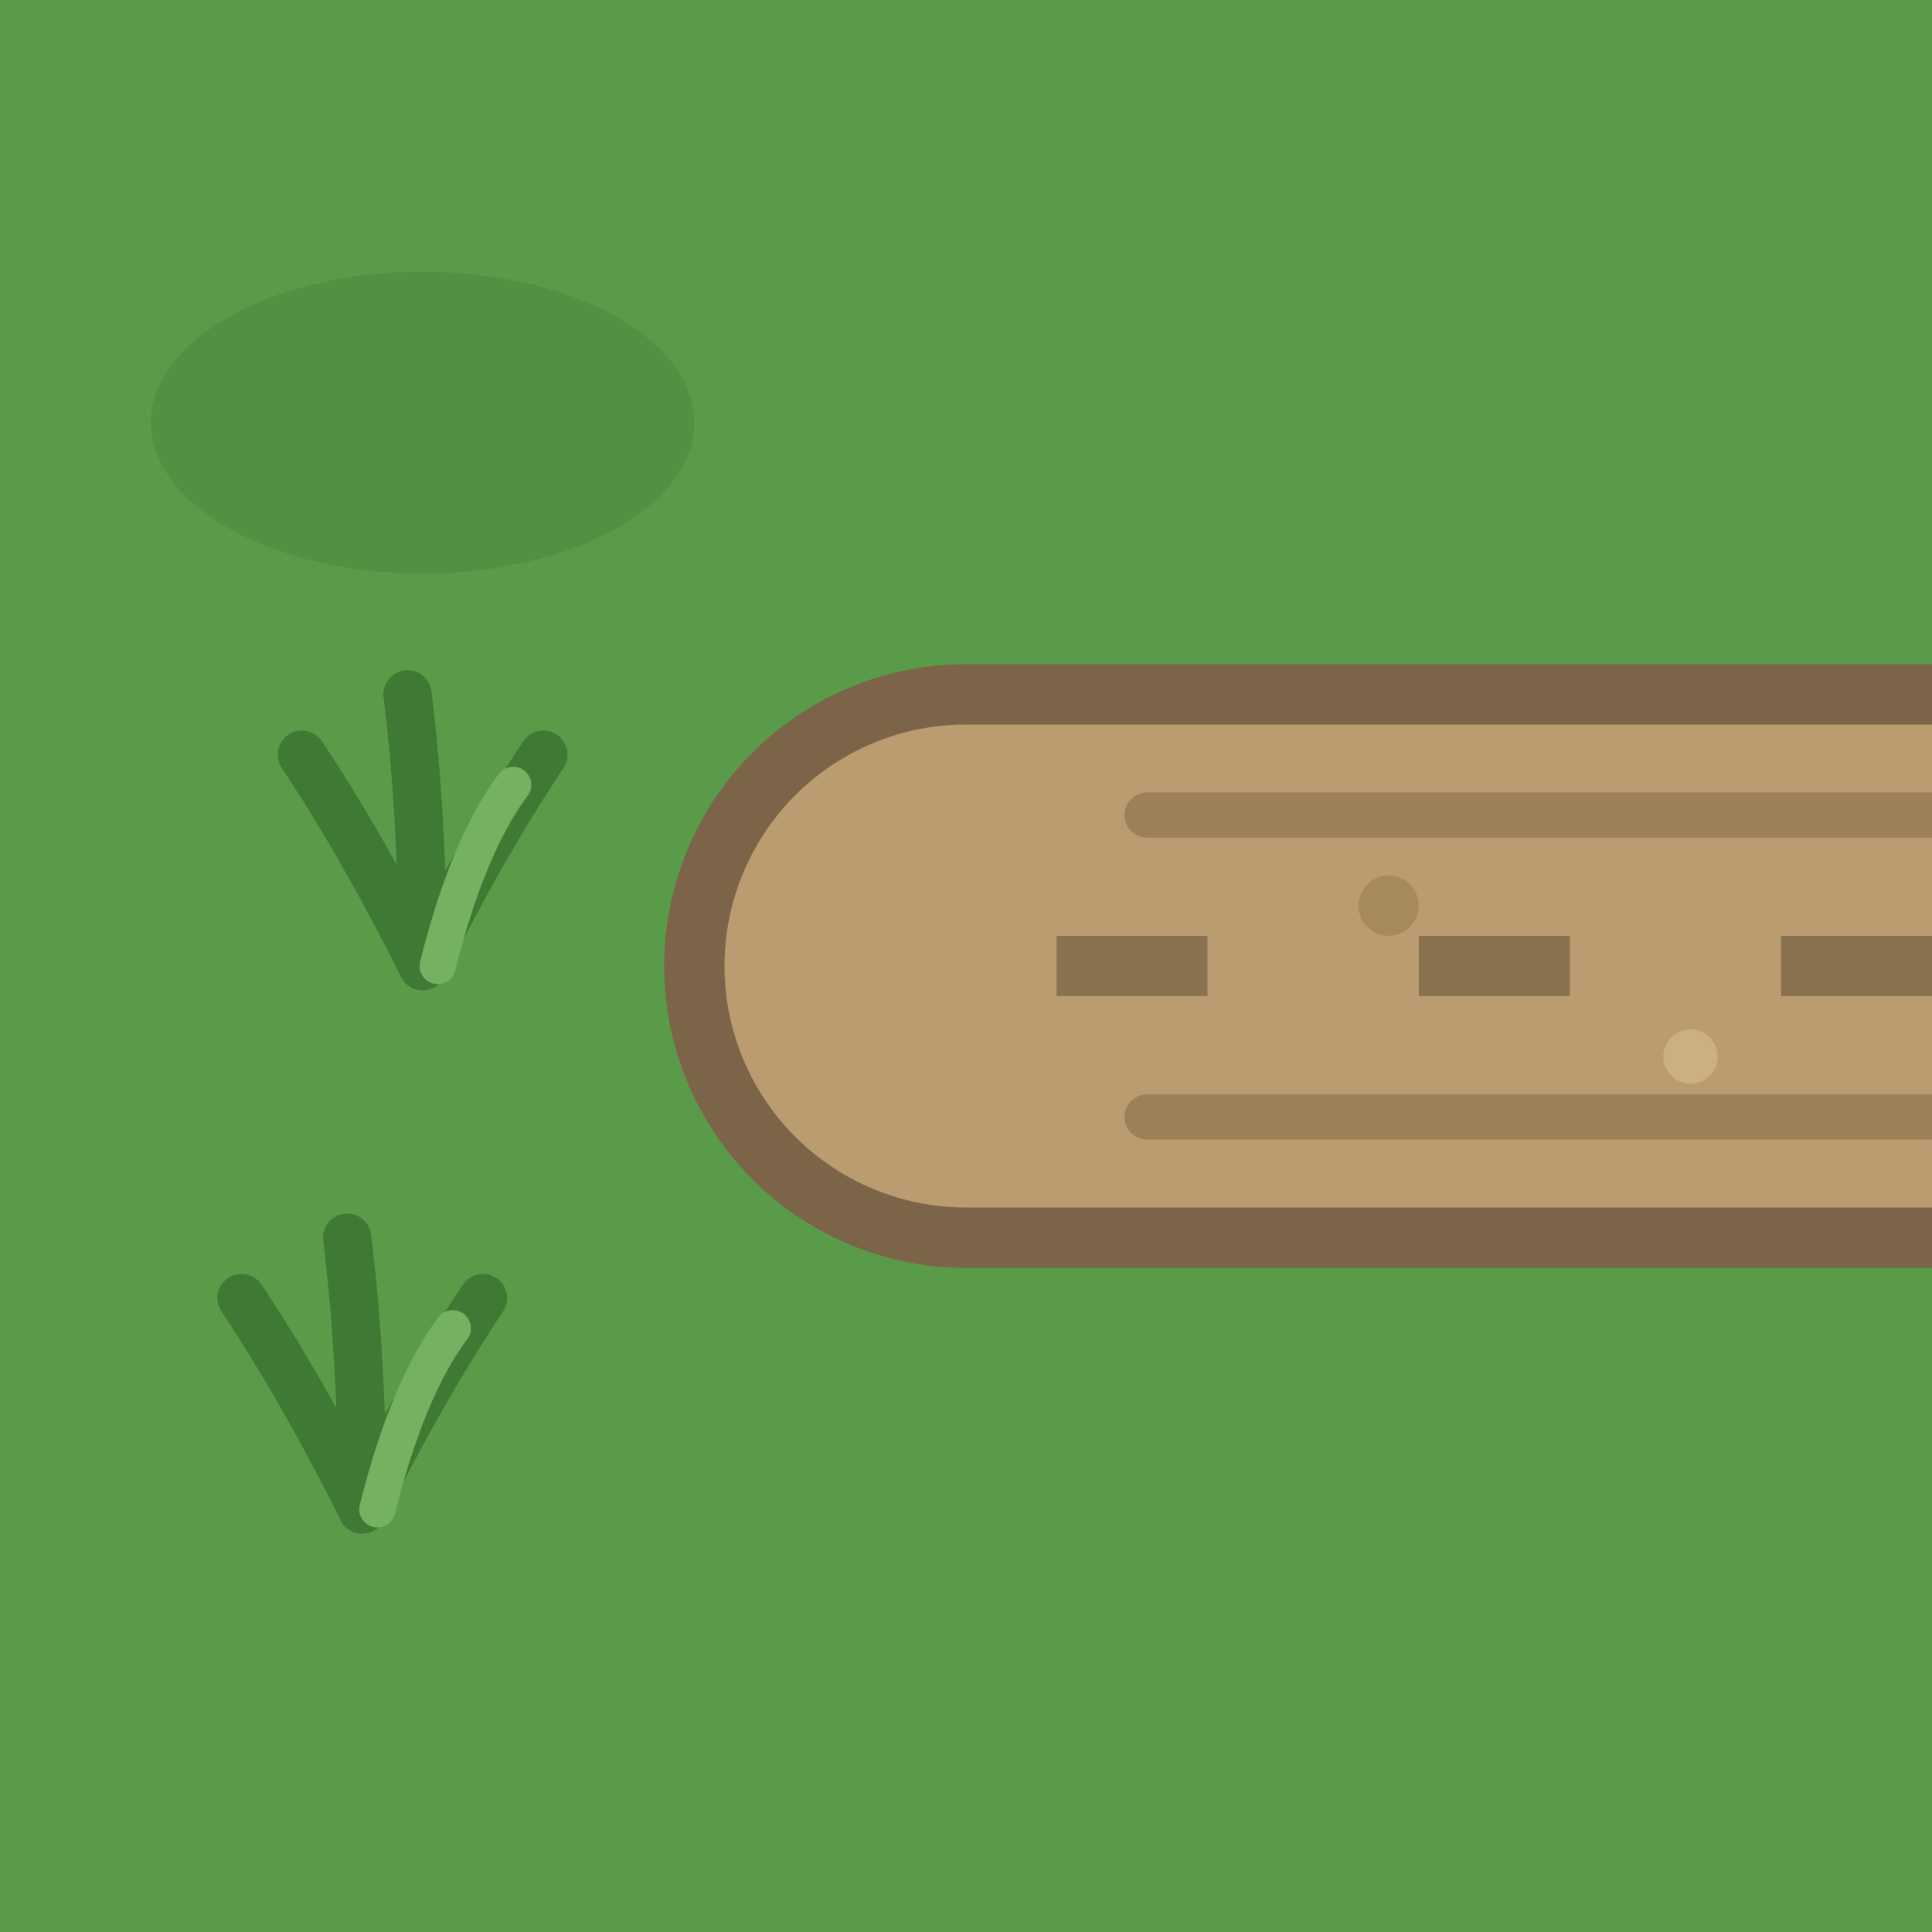
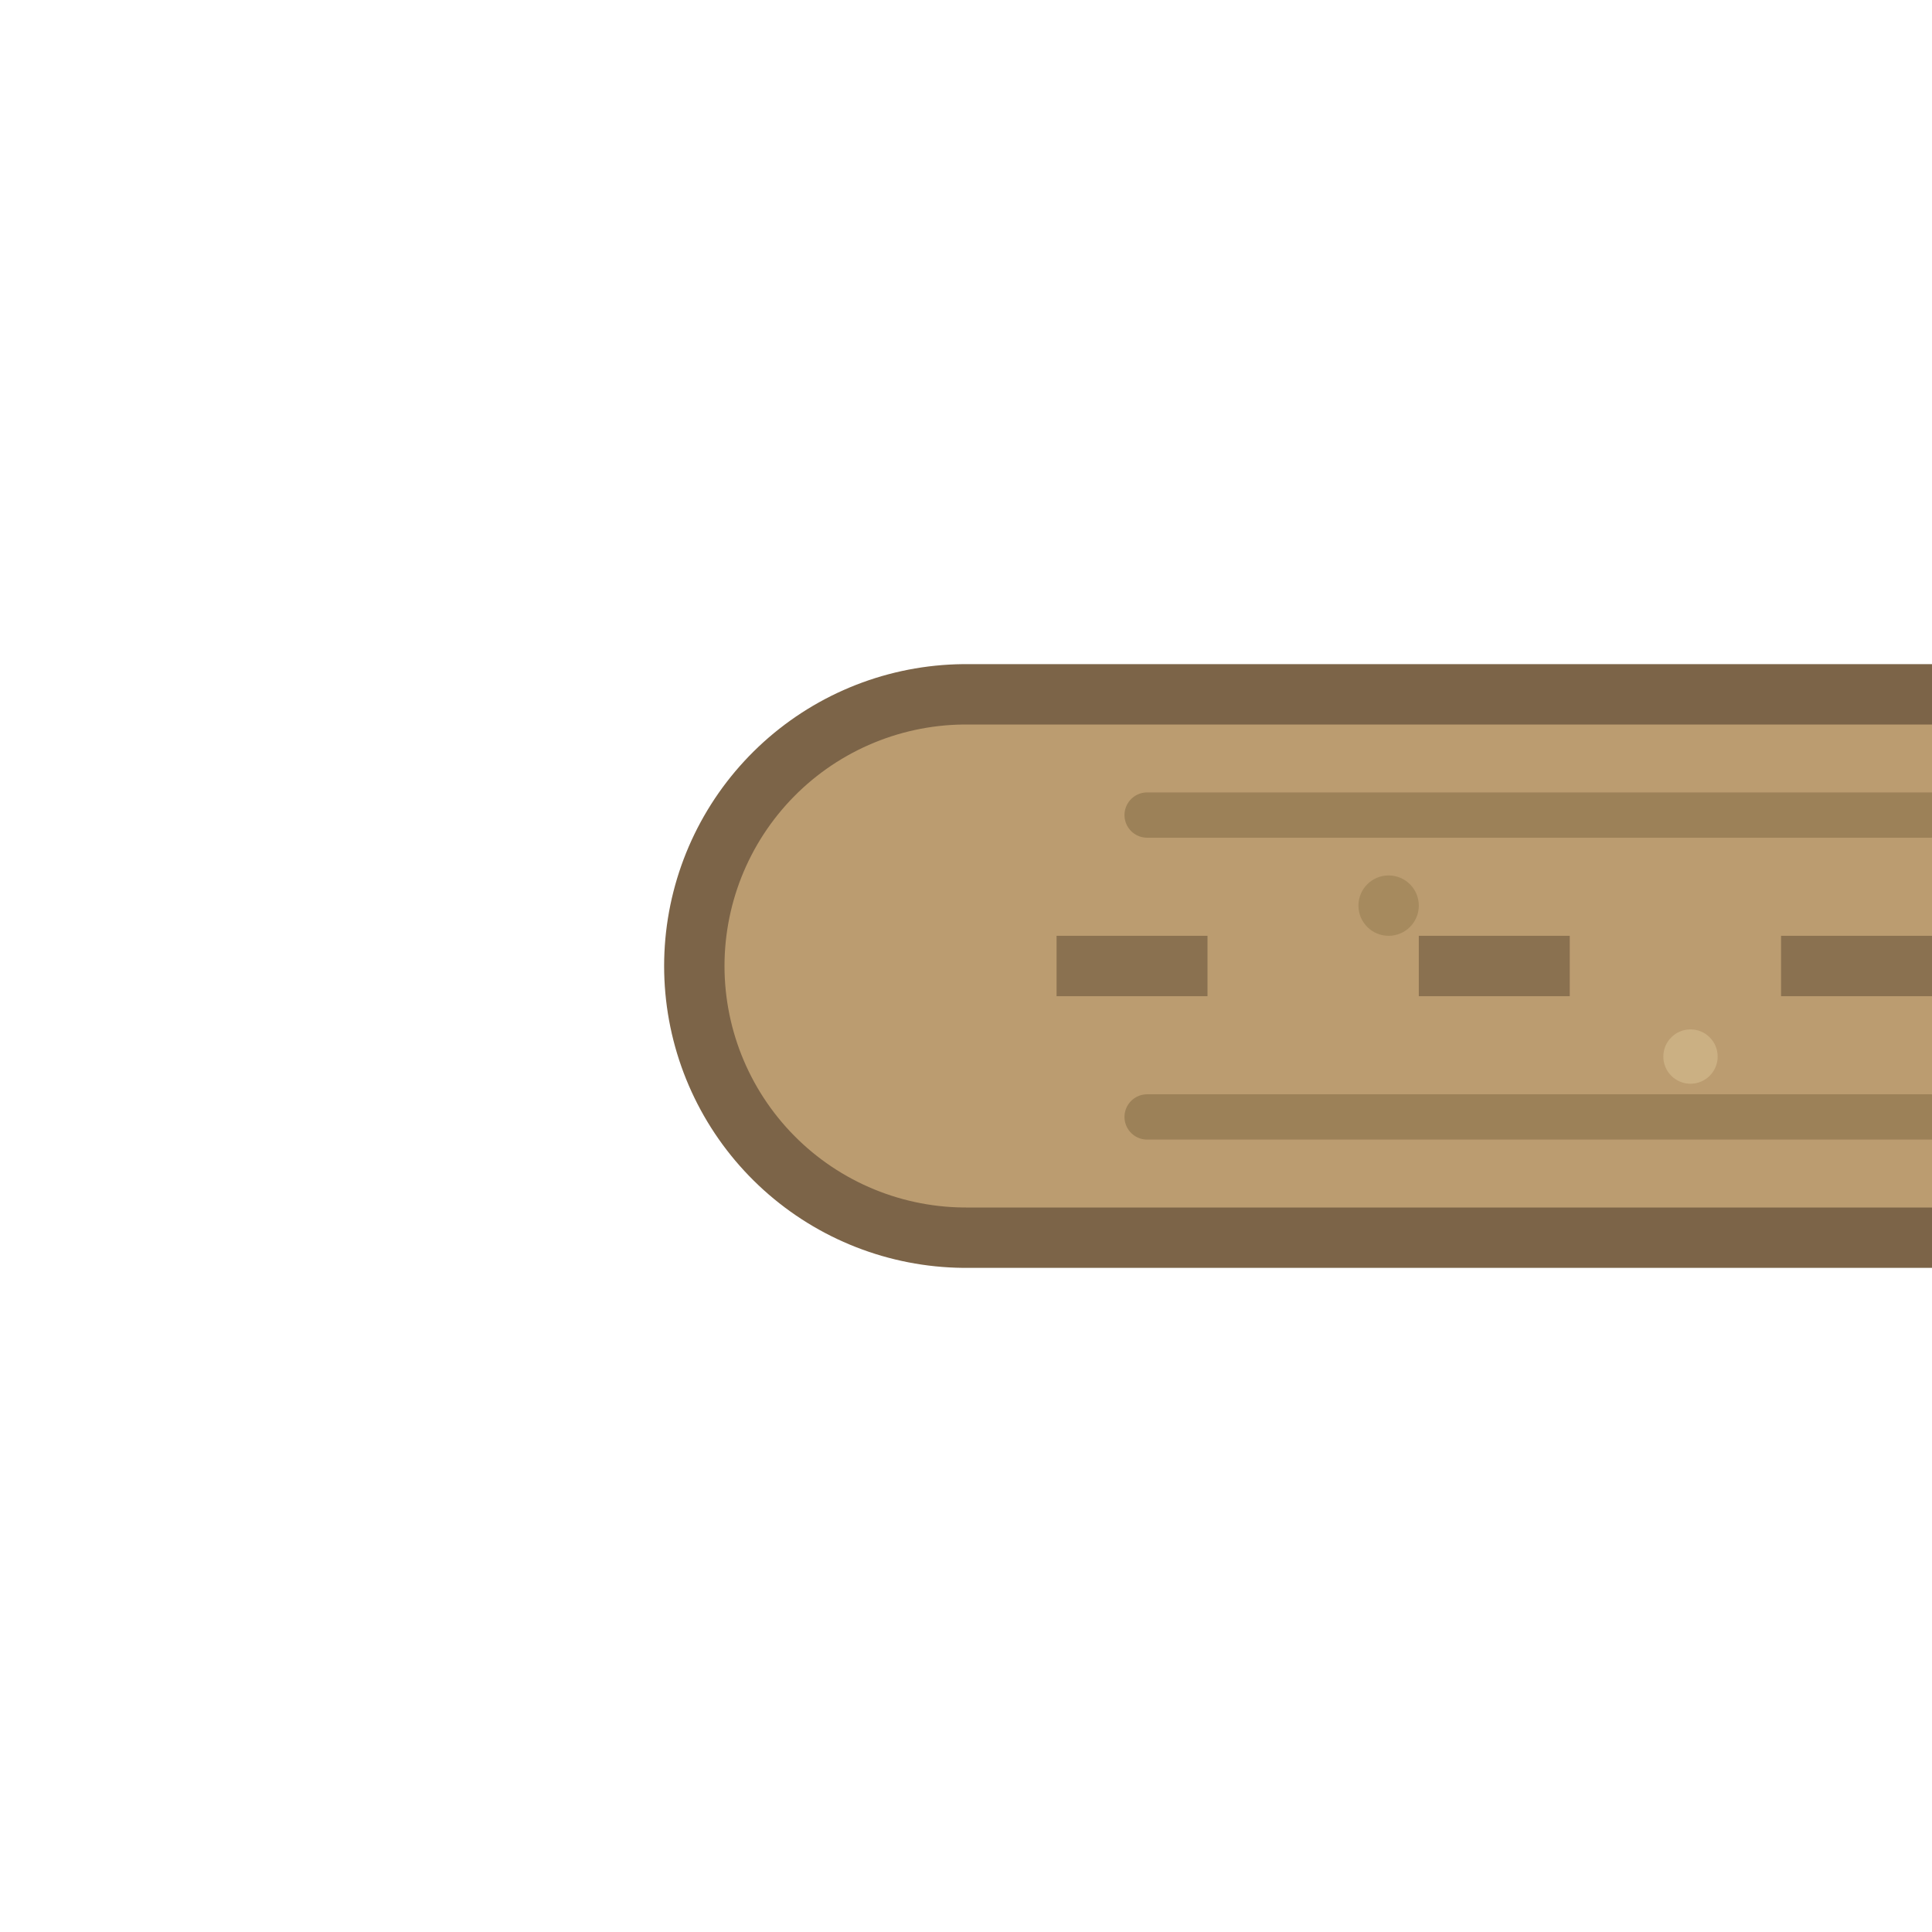
<svg xmlns="http://www.w3.org/2000/svg" viewBox="0 0 64 64">
-   <defs>
-     <g id="t" fill="none" stroke-linecap="round">
-       <path d="M0 0 Q-2 -4 -4 -7" stroke="#3f7a34" stroke-width="1.6" />
-       <path d="M0 0 Q0 -5 -0.5 -9" stroke="#3f7a34" stroke-width="1.6" />
-       <path d="M0 0 Q2 -4 4 -7" stroke="#3f7a34" stroke-width="1.6" />
-       <path d="M0.5 0 Q1.5 -4 3 -6" stroke="#74b160" stroke-width="1.2" />
-     </g>
-   </defs>
-   <rect width="64" height="64" fill="#5a9b4a" />
-   <ellipse cx="14" cy="14" rx="9" ry="5" fill="#529044" />
-   <use href="#t" transform="translate(12 50)" />
-   <use href="#t" transform="translate(14 32)" />
  <path d="M64 32 L32 32" stroke="#7c6448" stroke-width="20" fill="none" stroke-linecap="round" />
  <path d="M64 32 L32 32" stroke="#bb9c70" stroke-width="16" fill="none" stroke-linecap="round" />
  <g stroke="#9c8158" stroke-width="1.5" fill="none" stroke-linecap="round">
    <path d="M64 27 L38 27" />
    <path d="M64 37 L38 37" />
  </g>
  <path d="M64 32 L34 32" stroke="#8a7150" stroke-width="2" stroke-dasharray="5 7" fill="none" />
  <circle cx="46" cy="30" r="1" fill="#a68a5e" />
  <circle cx="56" cy="35" r="0.9" fill="#cbb083" />
</svg>
